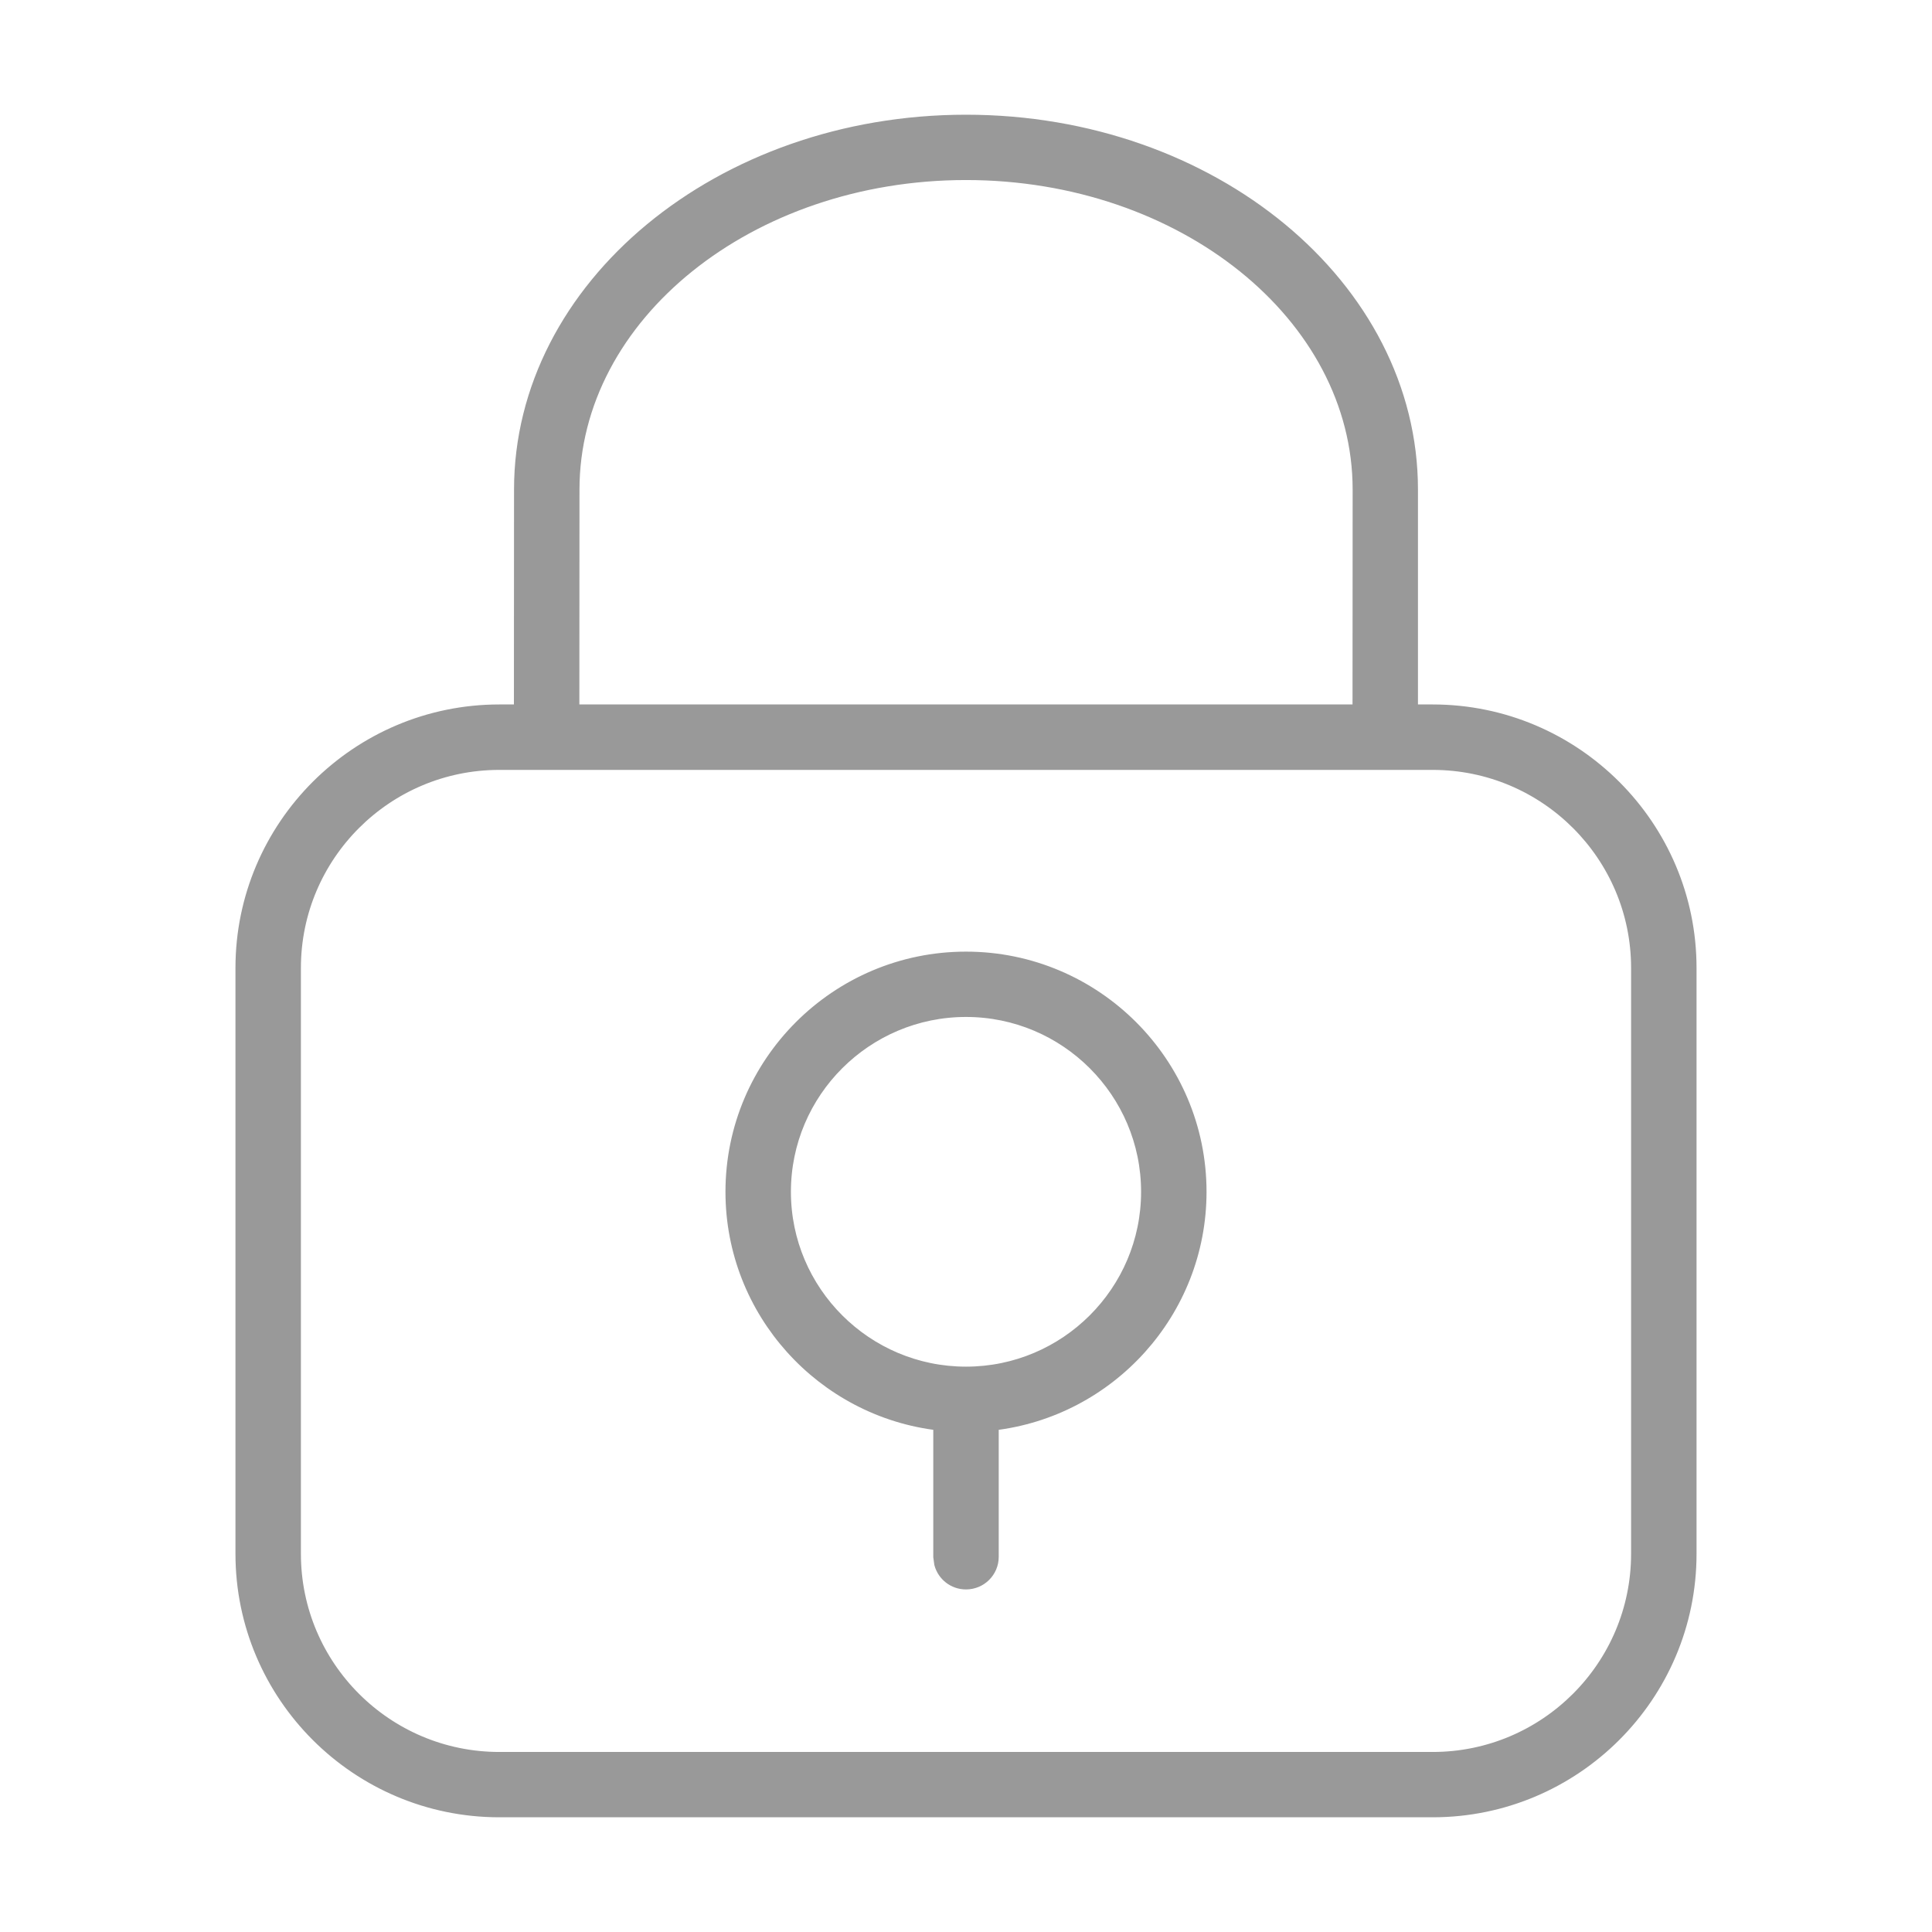
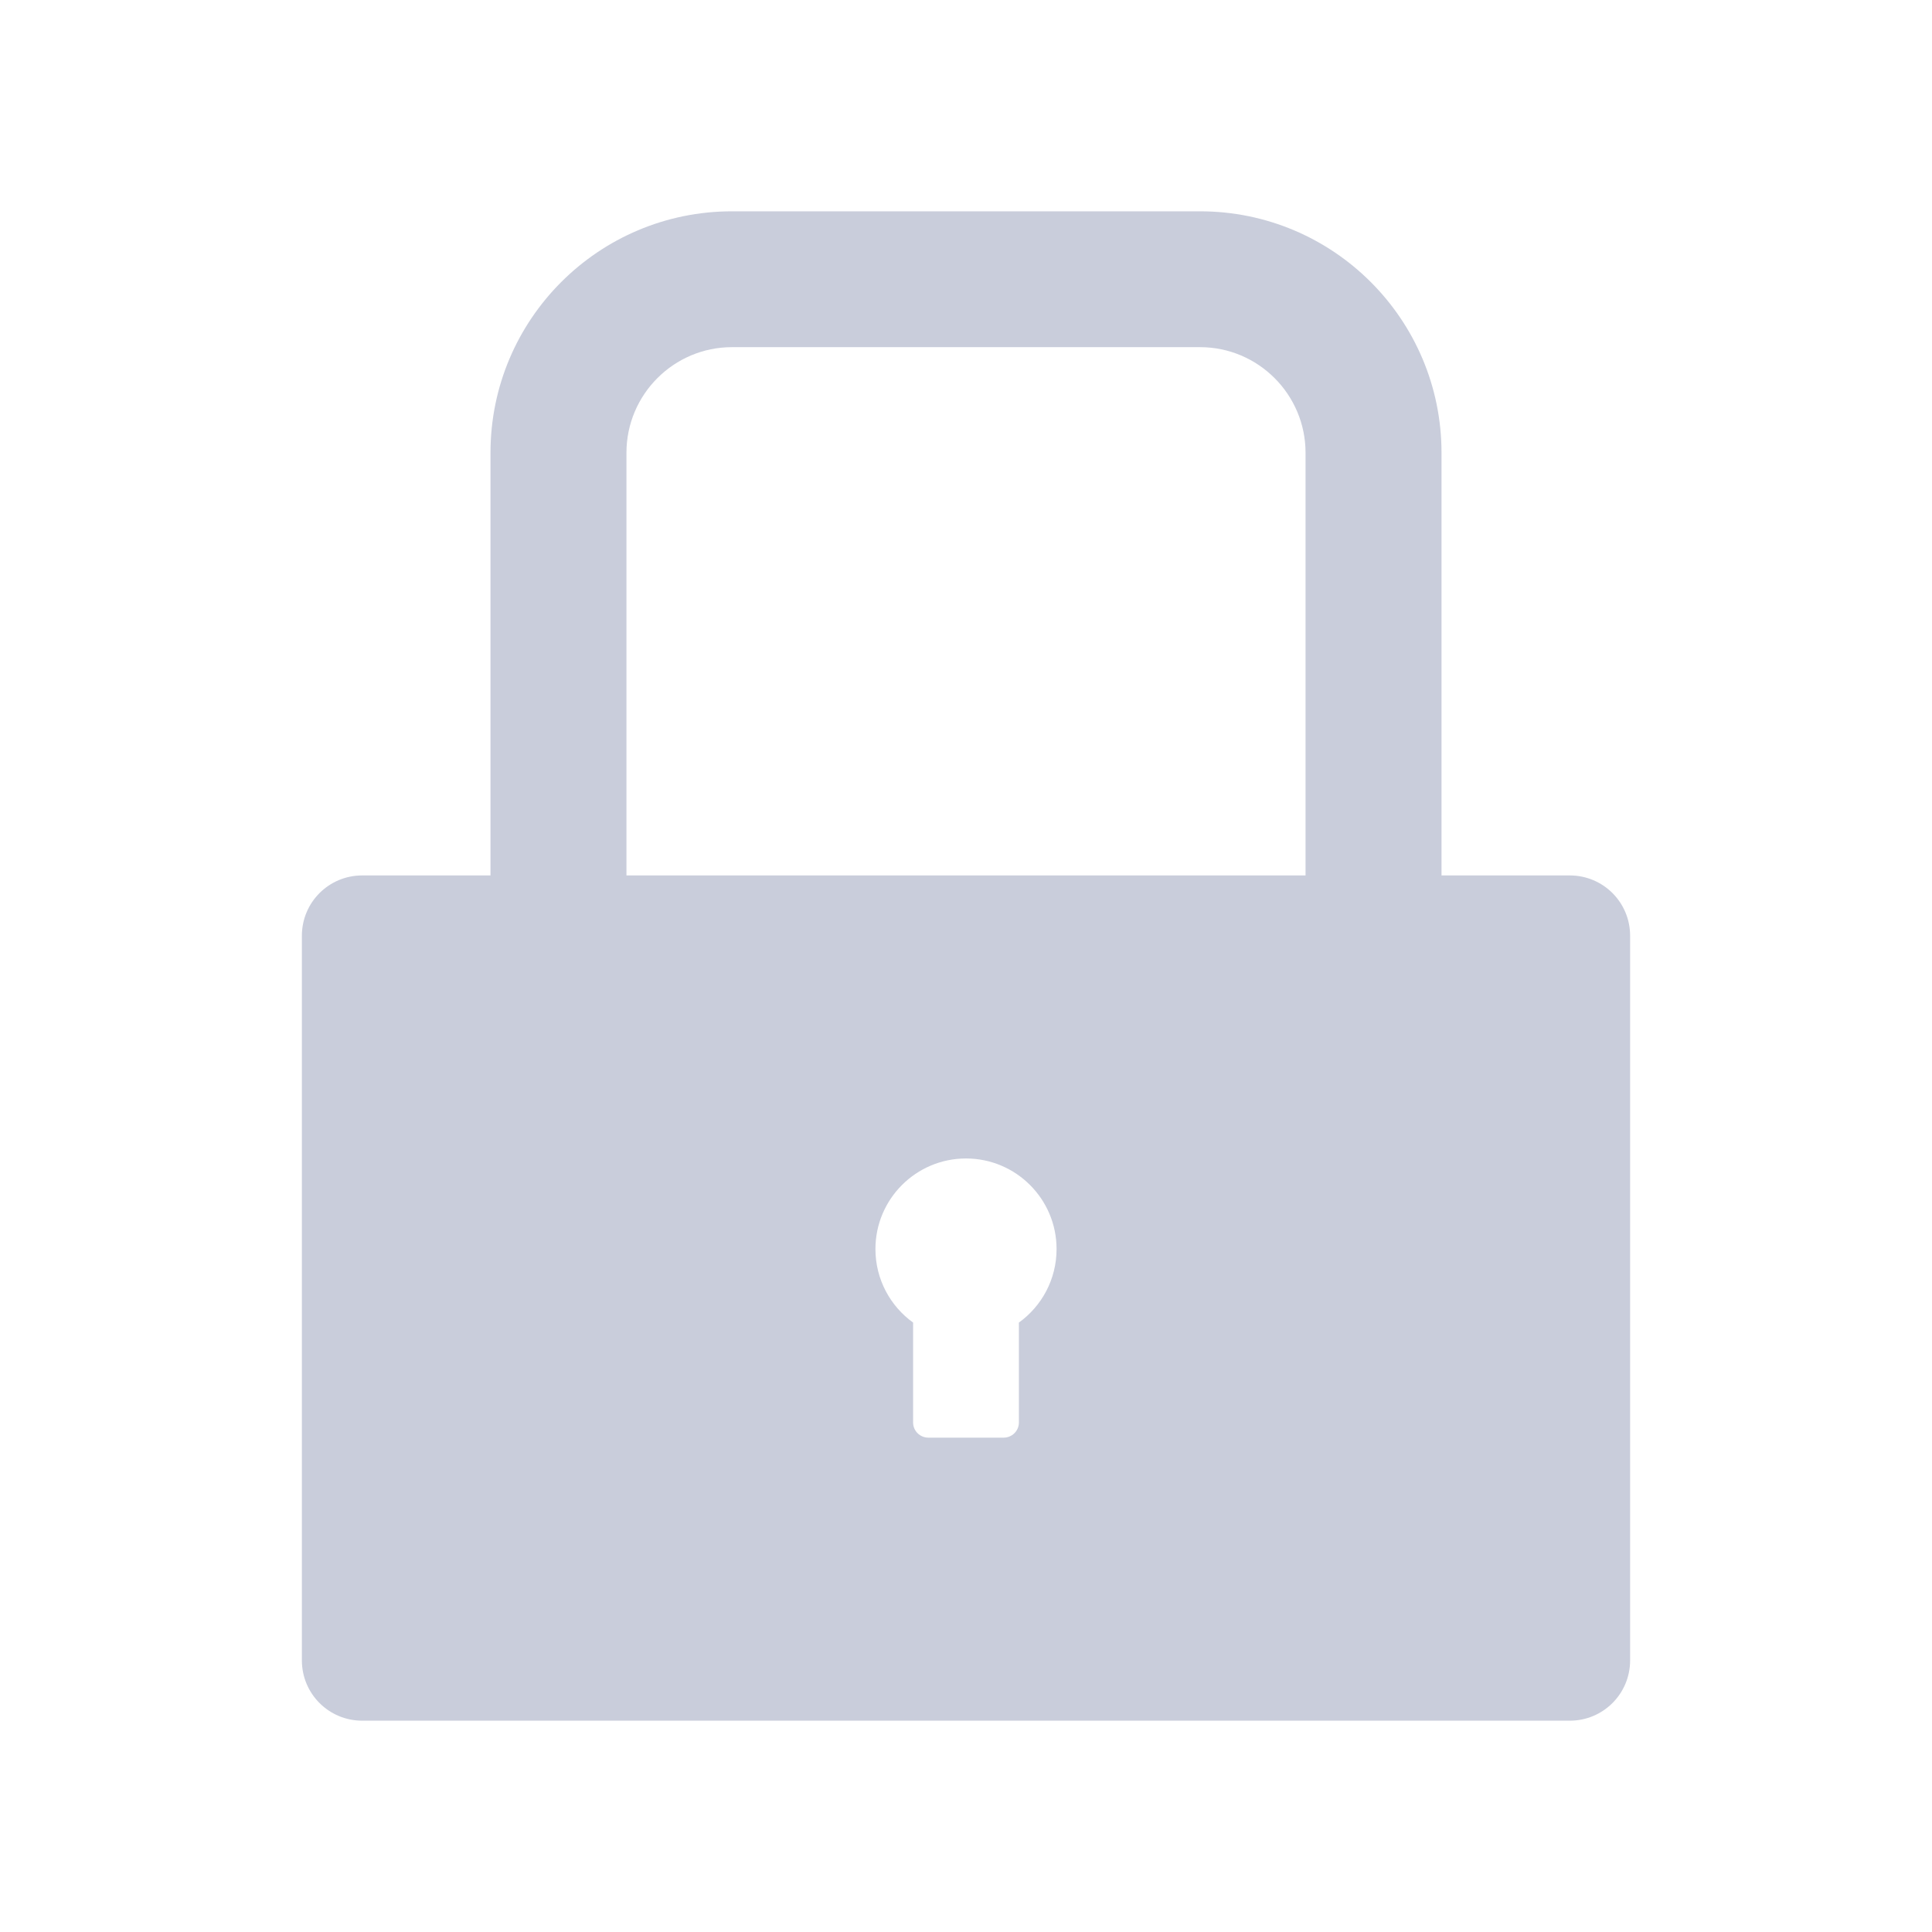
- <svg xmlns="http://www.w3.org/2000/svg" width="16px" height="16px" viewBox="0 0 16 16" version="1.1">
-   <g id="页面-1" stroke="none" stroke-width="1" fill="none" fill-rule="evenodd">
-     <g id="篮球标准版" transform="translate(-322, -473)">
-       <g id="编组-3" transform="translate(7, 374)">
-         <g id="编组" transform="translate(315, 99)">
-           <rect id="矩形" x="0" y="0" width="16" height="16" />
-           <path d="M8,1 C10.037,1 11.693,2.371 11.693,4.055 L11.693,5.884 L11.865,5.884 C13.042,5.884 14,6.841 14,8.016 L14,12.868 C14,14.044 13.042,15 11.865,15 L4.135,15 C2.958,15 2,14.044 2,12.868 L2,8.016 C2,6.841 2.958,5.884 4.135,5.884 L4.306,5.884 L4.307,4.055 C4.307,2.371 5.964,1 8,1 Z M11.865,6.326 L4.135,6.326 C3.201,6.326 2.442,7.084 2.442,8.016 L2.442,12.868 C2.442,13.801 3.201,14.559 4.135,14.559 L11.865,14.559 C12.799,14.559 13.558,13.8 13.558,12.868 L13.558,8.016 C13.558,7.084 12.799,6.326 11.865,6.326 Z M8,7.931 C9.071,7.931 9.942,8.801 9.942,9.87 C9.942,10.864 9.188,11.687 8.221,11.797 L8.221,12.893 L8.221,12.893 C8.221,13.015 8.122,13.113 8,13.113 C7.898,13.113 7.813,13.045 7.787,12.951 L7.779,12.893 L7.779,12.893 L7.779,11.797 C6.812,11.687 6.058,10.864 6.058,9.87 C6.058,8.801 6.929,7.931 8,7.931 Z M8,8.372 C7.173,8.372 6.5,9.044 6.5,9.87 C6.5,10.696 7.173,11.368 8,11.368 C8.827,11.368 9.5,10.696 9.5,9.87 C9.5,9.044 8.827,8.372 8,8.372 Z M8,1.441 C6.207,1.441 4.749,2.614 4.749,4.055 L4.748,5.884 L11.251,5.884 L11.252,4.055 C11.252,2.614 9.793,1.441 8,1.441 Z" id="形状结合备份" stroke="#999999" stroke-width="0.1" fill="#999999" fill-rule="nonzero" />
-         </g>
-       </g>
-     </g>
-   </g>
+ <svg xmlns="http://www.w3.org/2000/svg" width="16" height="16" viewBox="0 0 16 16" fill="none">
+   <path d="M13 7.25H11.938V3.75C11.938 2.645 11.042 1.75 9.938 1.75H6.062C4.958 1.75 4.062 2.645 4.062 3.75V7.25H3C2.723 7.25 2.5 7.473 2.5 7.75V13.75C2.5 14.027 2.723 14.25 3 14.25H13C13.277 14.25 13.5 14.027 13.5 13.75V7.75C13.5 7.473 13.277 7.25 13 7.25ZM8.438 10.953V11.781C8.438 11.85 8.381 11.906 8.312 11.906H7.688C7.619 11.906 7.562 11.85 7.562 11.781V10.953C7.373 10.817 7.25 10.595 7.25 10.344C7.25 9.93 7.586 9.594 8 9.594C8.414 9.594 8.75 9.93 8.75 10.344C8.75 10.595 8.627 10.817 8.438 10.953ZM10.812 7.25H5.188V3.75C5.188 3.267 5.58 2.875 6.062 2.875H9.938C10.42 2.875 10.812 3.267 10.812 3.75V7.25Z" fill="#C9CDDB" />
</svg>
